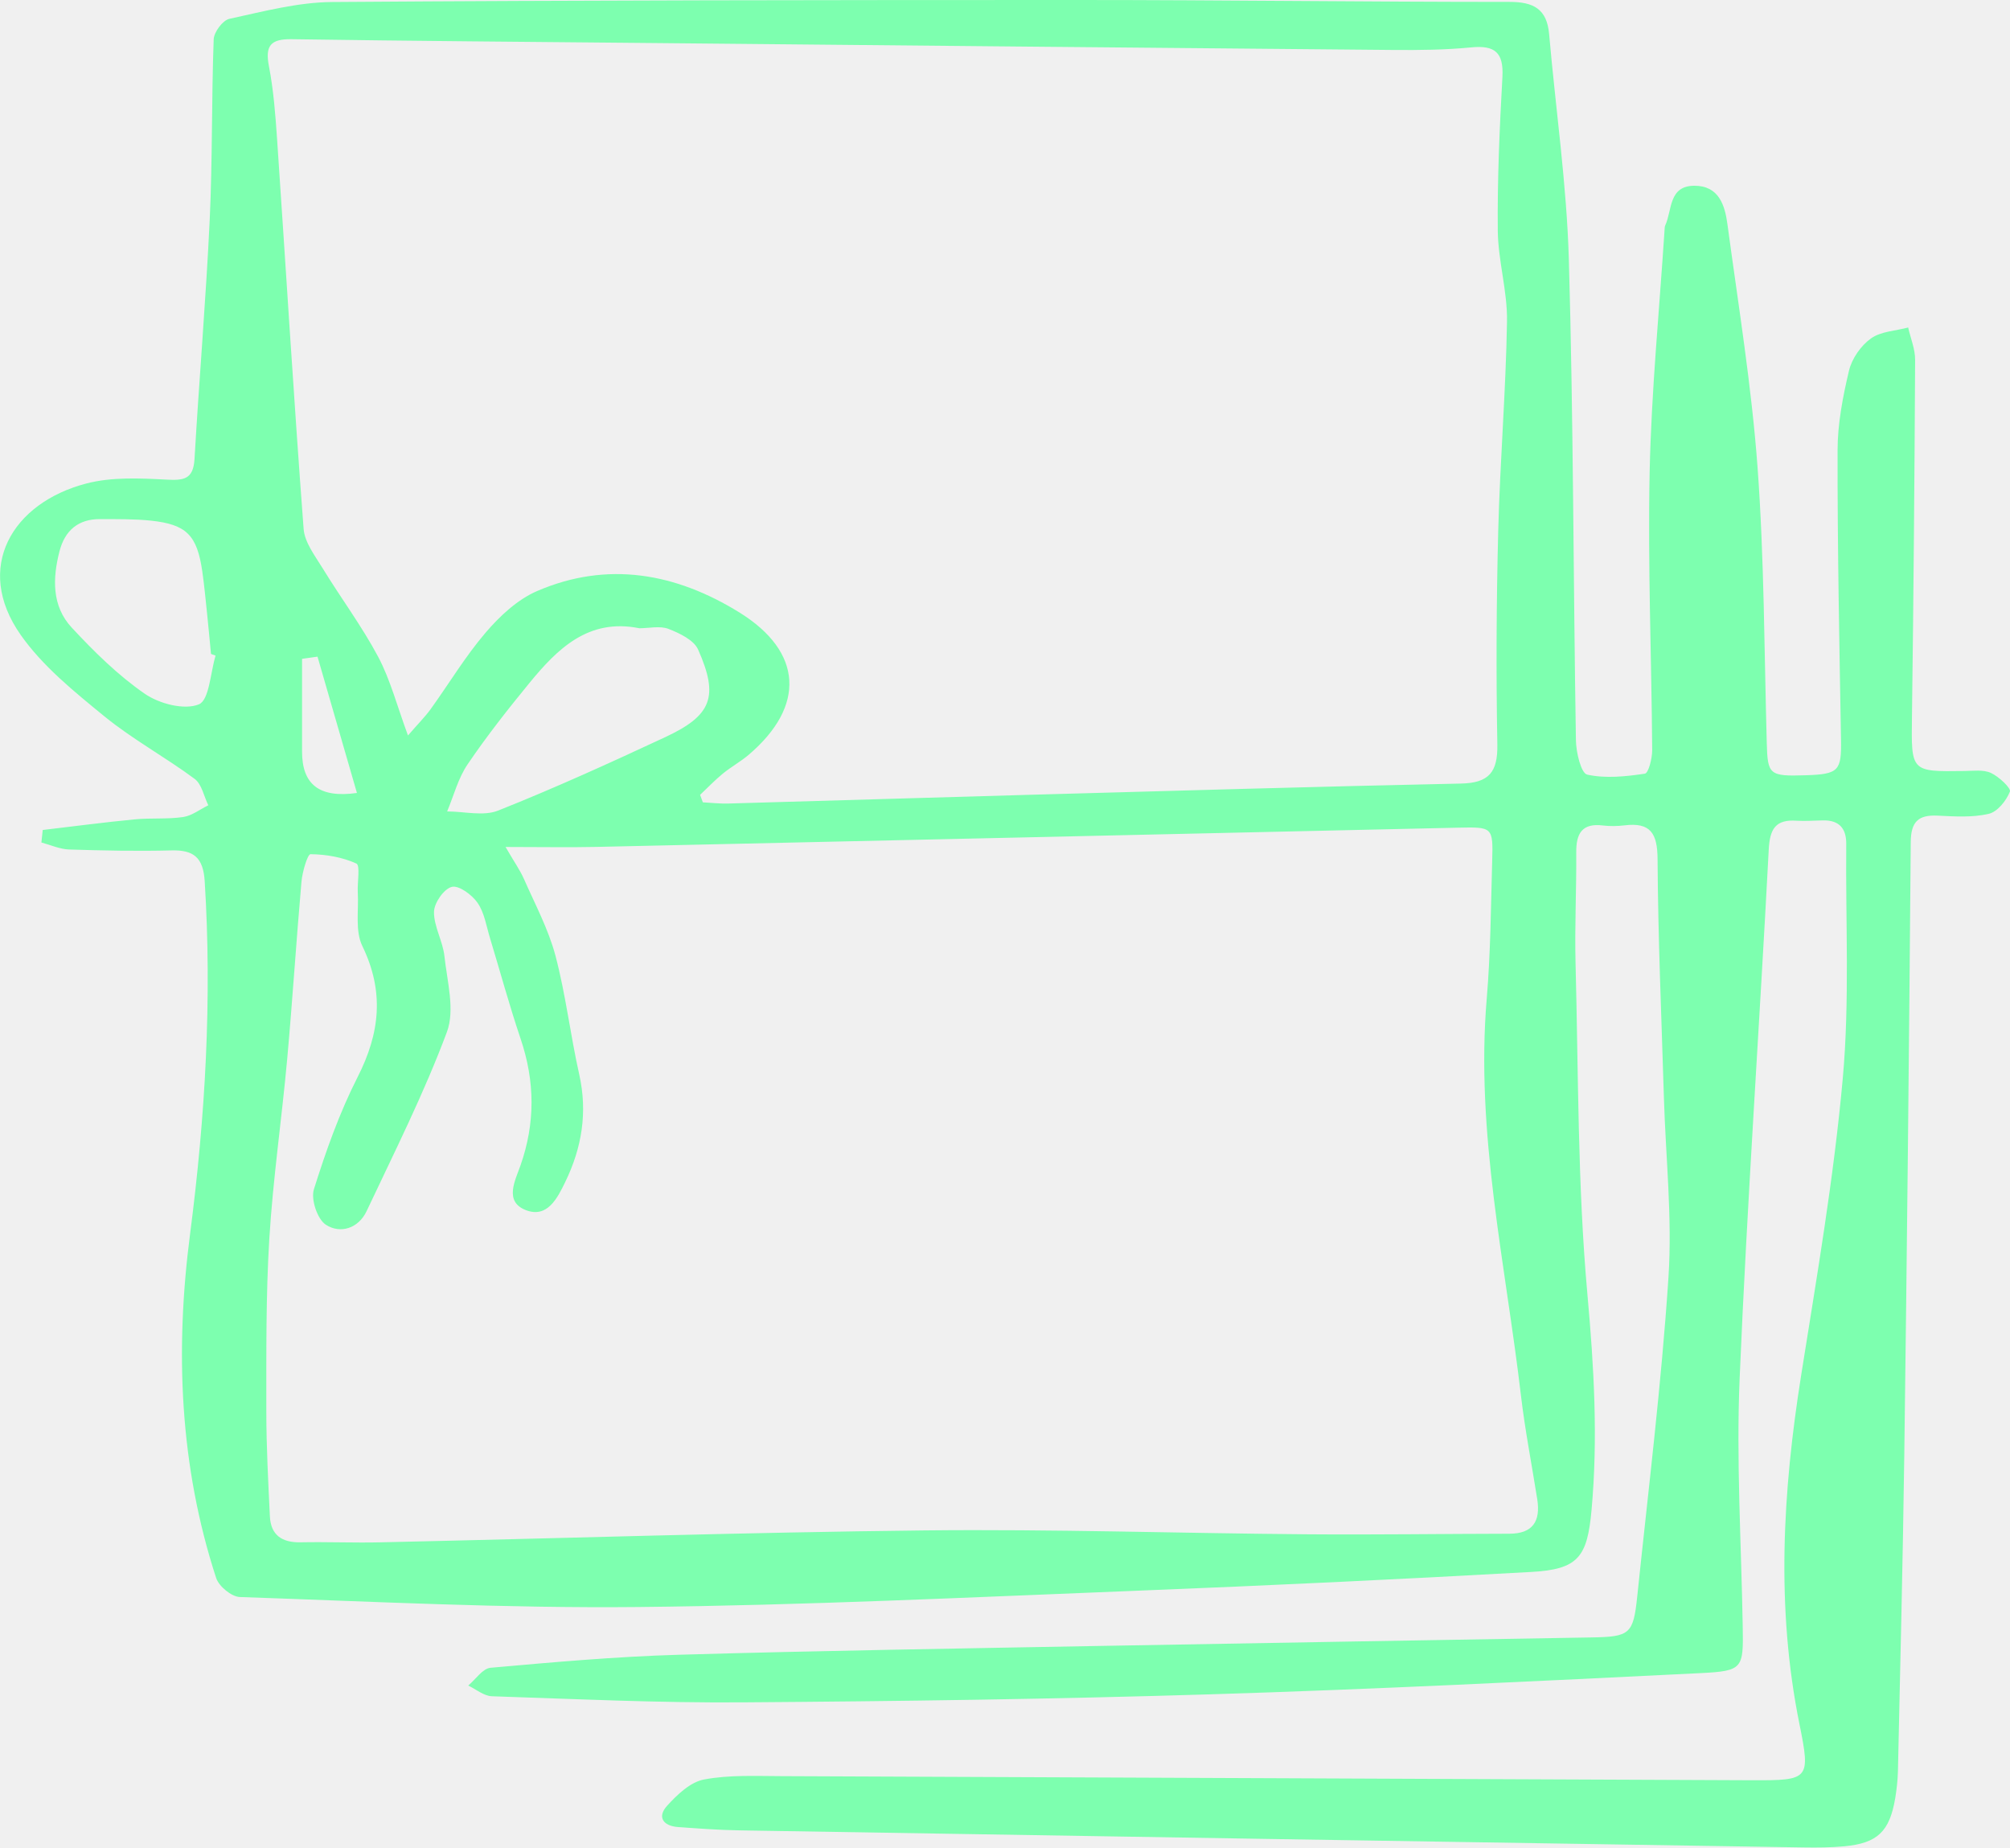
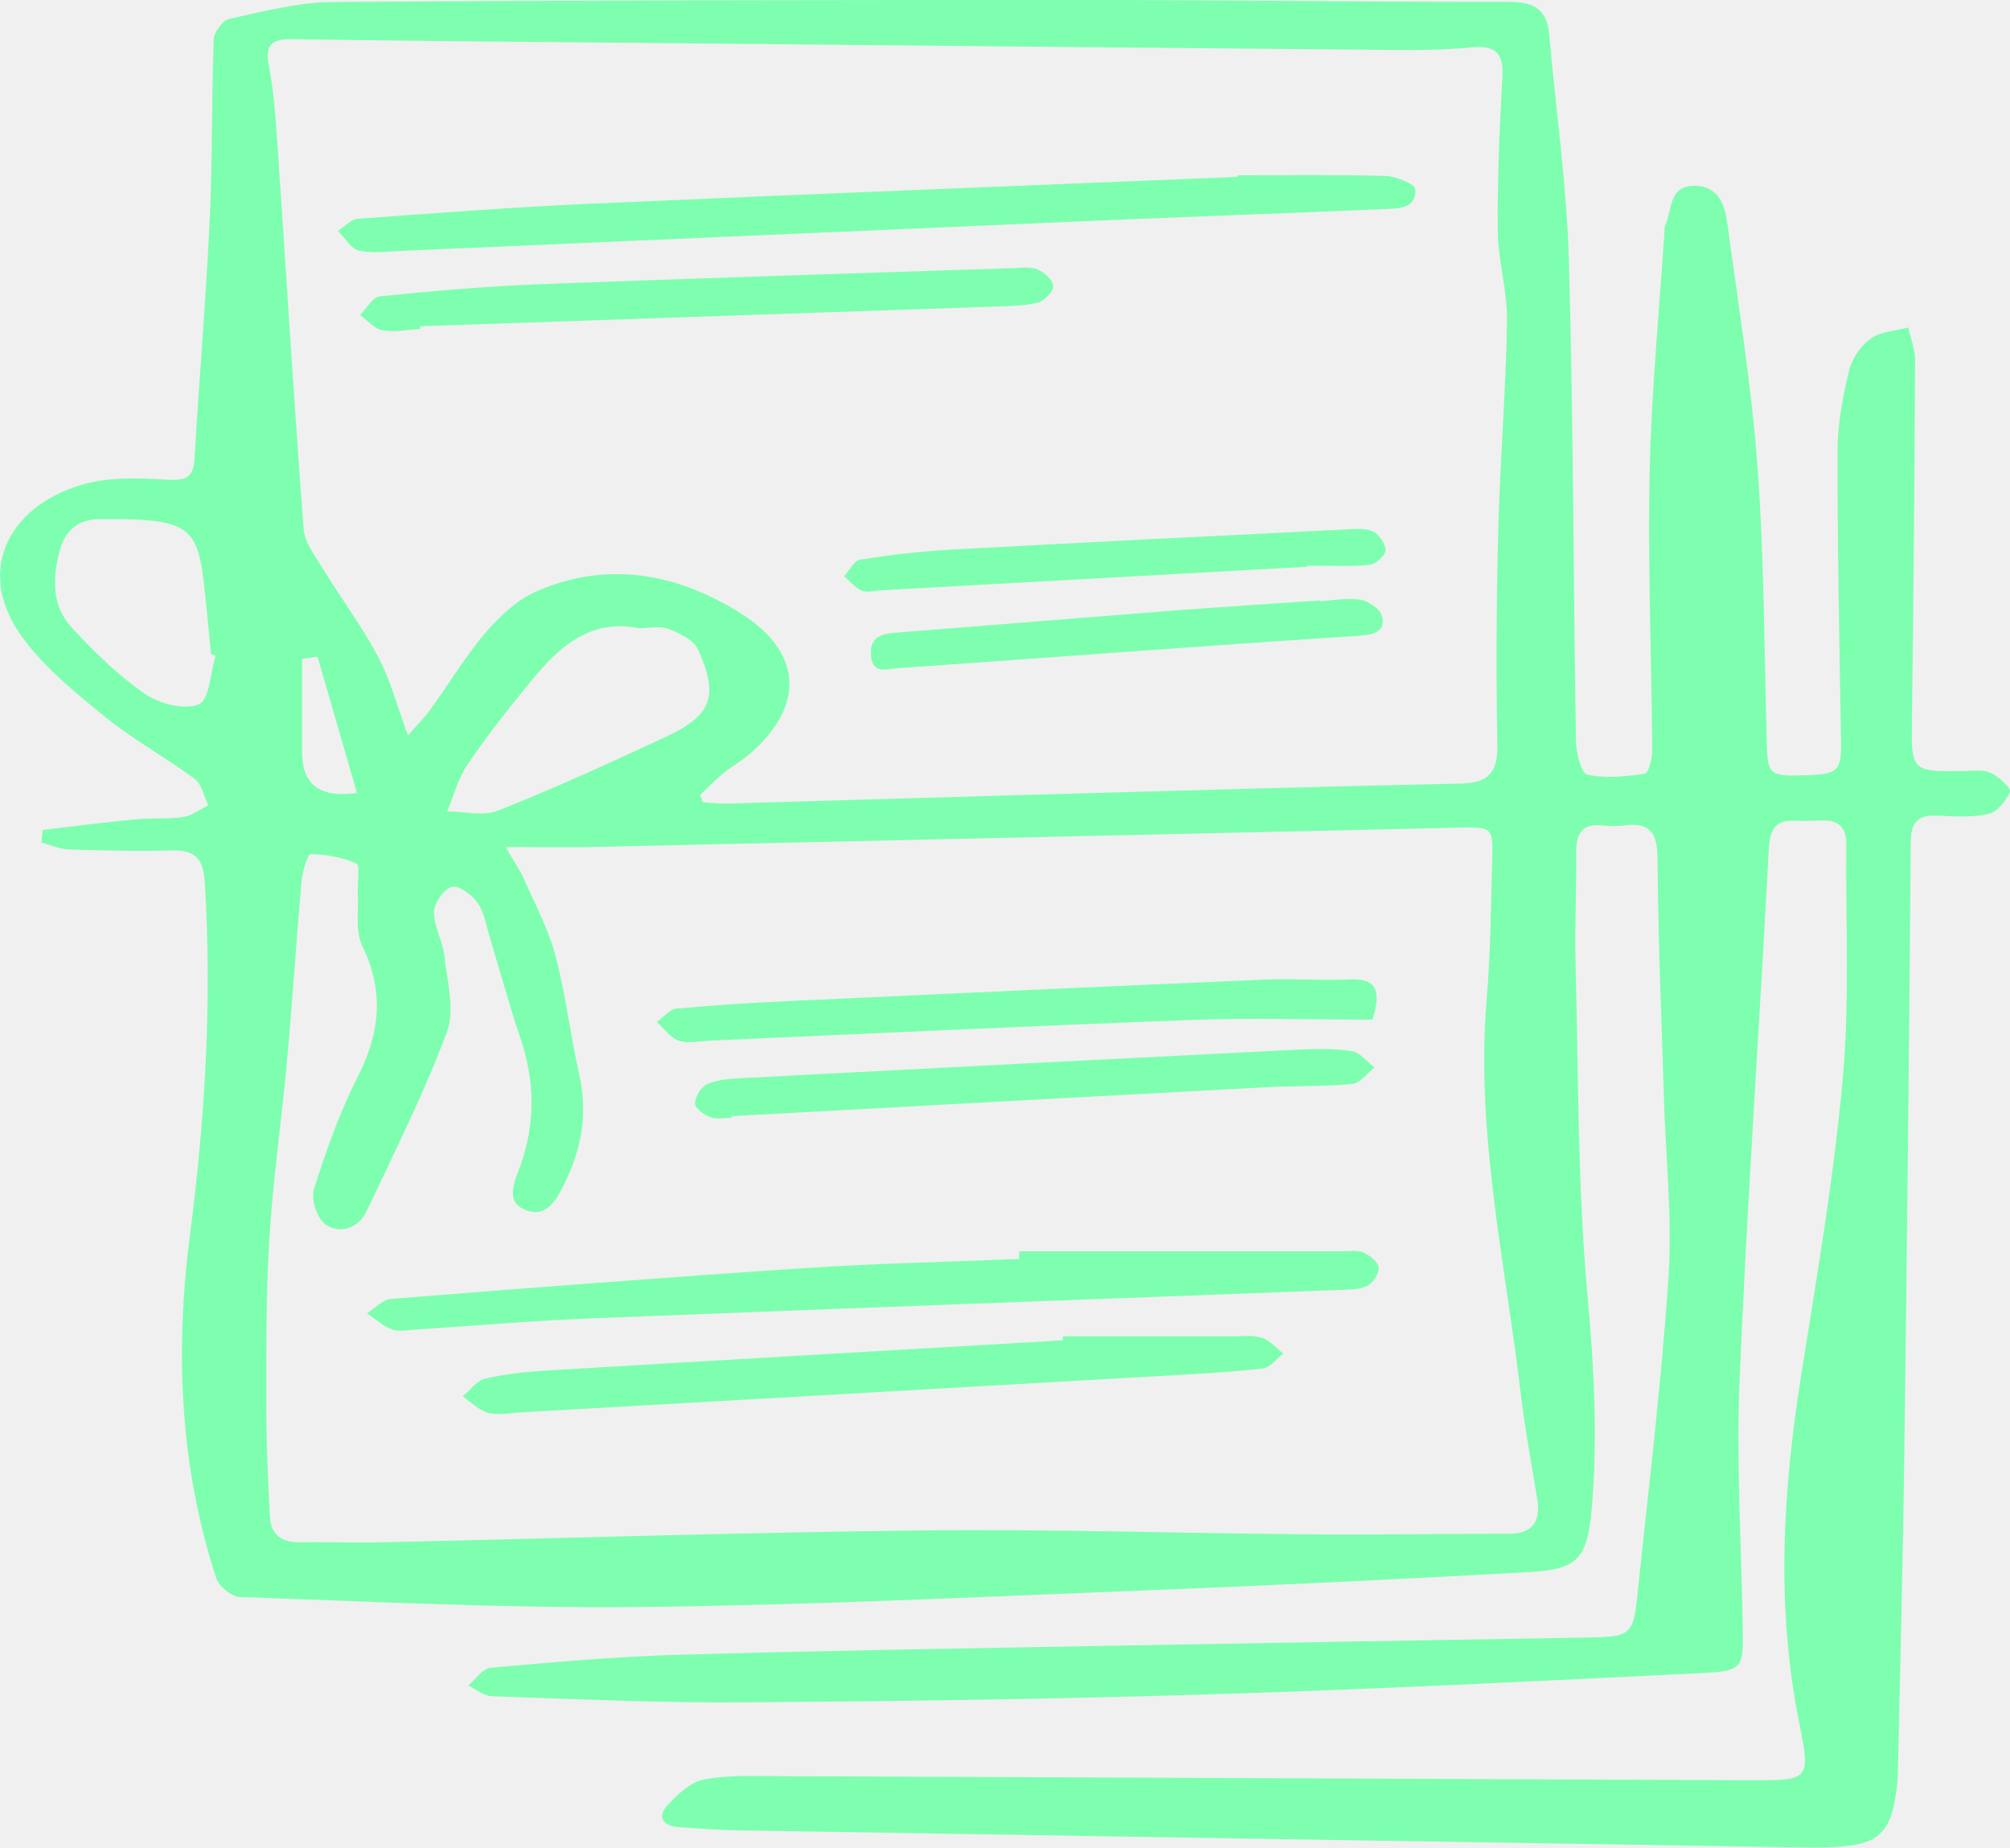
<svg xmlns="http://www.w3.org/2000/svg" width="74" height="68" viewBox="0 0 74 68" fill="none">
-   <path d="M1.572 30.55C2.701 30.417 3.828 30.268 4.96 30.159C5.552 30.101 6.157 30.159 6.742 30.073C7.066 30.026 7.361 29.791 7.669 29.64C7.506 29.31 7.429 28.863 7.165 28.668C6.081 27.864 4.881 27.214 3.841 26.365C2.73 25.457 1.566 24.518 0.756 23.361C-0.966 20.902 0.437 18.51 3.181 17.796C4.111 17.554 5.141 17.601 6.117 17.653C6.758 17.687 7.115 17.653 7.161 16.898C7.331 13.965 7.581 11.036 7.72 8.102C7.825 5.887 7.786 3.664 7.867 1.449C7.877 1.181 8.2 0.748 8.442 0.694C9.692 0.423 10.964 0.084 12.228 0.074C21.386 0.008 30.546 0 39.707 0C44.998 0 50.289 0.07 55.579 0.07C56.466 0.07 56.952 0.336 57.033 1.257C57.275 4.024 57.68 6.788 57.759 9.559C57.928 15.456 57.922 21.357 58.019 27.256C58.027 27.695 58.208 28.459 58.432 28.511C59.108 28.662 59.854 28.582 60.557 28.477C60.692 28.457 60.828 27.912 60.827 27.612C60.803 24.204 60.662 20.794 60.733 17.389C60.795 14.418 61.088 11.45 61.281 8.482C61.285 8.416 61.283 8.344 61.311 8.287C61.565 7.728 61.43 6.843 62.374 6.837C63.283 6.831 63.505 7.557 63.598 8.259C63.999 11.239 64.487 14.217 64.707 17.212C64.953 20.576 64.951 23.96 65.045 27.334C65.076 28.521 65.13 28.58 66.495 28.535C67.701 28.495 67.798 28.367 67.778 27.218C67.717 23.673 67.646 20.128 67.652 16.584C67.652 15.601 67.844 14.605 68.072 13.645C68.177 13.202 68.509 12.724 68.878 12.46C69.243 12.195 69.786 12.18 70.251 12.054C70.34 12.45 70.508 12.846 70.507 13.241C70.485 17.617 70.449 21.991 70.391 26.365C70.364 28.411 70.338 28.407 72.324 28.379C72.653 28.375 73.022 28.322 73.3 28.451C73.594 28.588 74.046 29.012 73.996 29.139C73.864 29.473 73.536 29.883 73.215 29.956C72.616 30.095 71.965 30.053 71.34 30.022C70.622 29.986 70.352 30.246 70.346 30.996C70.286 38.519 70.207 46.042 70.108 53.566C70.056 57.443 69.959 61.32 69.874 65.197C69.866 65.527 69.828 65.859 69.775 66.185C69.568 67.413 69.122 67.845 67.901 67.958C67.409 68.004 66.909 68.008 66.415 68C53.355 67.795 40.296 67.587 27.235 67.372C26.475 67.36 25.715 67.304 24.957 67.249C24.42 67.209 24.182 66.883 24.559 66.467C24.93 66.058 25.418 65.592 25.92 65.499C26.85 65.324 27.826 65.374 28.785 65.376C40.689 65.421 52.593 65.481 64.497 65.527C66.614 65.535 66.662 65.503 66.247 63.453C65.38 59.164 65.632 54.898 66.312 50.615C66.888 46.989 67.513 43.36 67.842 39.708C68.102 36.847 67.945 33.948 67.971 31.065C67.977 30.505 67.719 30.191 67.136 30.197C66.804 30.201 66.473 30.23 66.144 30.209C65.368 30.155 65.158 30.509 65.118 31.268C64.779 37.754 64.322 44.233 64.047 50.721C63.918 53.761 64.108 56.815 64.16 59.86C64.186 61.411 64.18 61.507 62.602 61.584C56.595 61.88 50.587 62.179 44.577 62.364C38.83 62.541 33.076 62.62 27.324 62.66C24.251 62.682 21.178 62.538 18.107 62.435C17.813 62.425 17.527 62.179 17.238 62.041C17.511 61.815 17.769 61.413 18.059 61.387C20.362 61.182 22.67 60.976 24.981 60.908C30.169 60.757 35.36 60.678 40.55 60.582C46.567 60.471 52.585 60.375 58.602 60.27C59.999 60.246 60.132 60.149 60.275 58.775C60.682 54.856 61.168 50.943 61.426 47.015C61.571 44.812 61.322 42.583 61.257 40.366C61.17 37.453 61.041 34.539 61.025 31.626C61.021 30.674 60.765 30.26 59.803 30.38C59.543 30.411 59.271 30.415 59.011 30.384C58.247 30.29 58.025 30.678 58.031 31.372C58.041 32.73 57.971 34.092 58.005 35.447C58.112 39.521 58.077 43.611 58.444 47.663C58.684 50.317 58.835 52.934 58.594 55.582C58.438 57.309 58.106 57.765 56.378 57.86C51.533 58.131 46.684 58.361 41.834 58.552C35.723 58.793 29.612 59.089 23.497 59.151C18.61 59.2 13.72 58.95 8.831 58.783C8.524 58.773 8.058 58.389 7.958 58.083C6.609 53.946 6.441 49.707 6.998 45.418C7.558 41.106 7.81 36.782 7.536 32.431C7.48 31.564 7.133 31.28 6.31 31.302C5.054 31.334 3.796 31.308 2.542 31.268C2.201 31.256 1.863 31.101 1.524 31.01C1.54 30.859 1.556 30.708 1.572 30.558V30.55ZM25.775 29.258C25.809 29.35 25.842 29.441 25.876 29.532C26.192 29.549 26.509 29.586 26.824 29.576C30.525 29.473 34.225 29.356 37.925 29.254C43.212 29.107 48.498 28.952 53.787 28.841C54.815 28.819 55.144 28.425 55.126 27.405C55.079 24.789 55.091 22.168 55.158 19.552C55.224 16.975 55.44 14.4 55.482 11.824C55.499 10.714 55.154 9.601 55.142 8.49C55.124 6.603 55.208 4.714 55.313 2.829C55.362 1.929 55.031 1.66 54.168 1.744C53.216 1.837 52.254 1.847 51.295 1.839C42.173 1.76 33.05 1.67 23.928 1.583C19.531 1.541 15.134 1.509 10.738 1.443C9.958 1.431 9.754 1.684 9.903 2.447C10.071 3.32 10.139 4.215 10.2 5.104C10.526 9.891 10.817 14.683 11.178 19.468C11.216 19.969 11.601 20.462 11.883 20.924C12.551 22.015 13.323 23.049 13.922 24.174C14.371 25.019 14.615 25.974 15.02 27.071C15.4 26.632 15.652 26.383 15.857 26.099C16.533 25.16 17.131 24.159 17.88 23.284C18.4 22.677 19.047 22.071 19.765 21.759C22.366 20.633 24.888 21.097 27.223 22.544C29.562 23.994 29.662 25.99 27.57 27.777C27.271 28.032 26.92 28.224 26.614 28.473C26.319 28.715 26.053 28.994 25.775 29.256V29.258ZM18.616 31.181C18.948 31.753 19.154 32.042 19.293 32.36C19.702 33.29 20.192 34.205 20.45 35.177C20.829 36.611 20.999 38.098 21.325 39.547C21.638 40.943 21.422 42.245 20.813 43.5C20.523 44.1 20.152 44.844 19.368 44.545C18.545 44.233 18.97 43.446 19.16 42.903C19.712 41.334 19.696 39.8 19.166 38.233C18.753 37.012 18.416 35.767 18.041 34.533C17.906 34.092 17.835 33.598 17.583 33.233C17.378 32.936 16.894 32.578 16.633 32.644C16.341 32.718 15.982 33.236 15.978 33.565C15.972 34.103 16.301 34.636 16.361 35.187C16.462 36.119 16.756 37.173 16.454 37.984C15.613 40.239 14.524 42.4 13.496 44.581C13.196 45.217 12.525 45.426 11.994 45.078C11.682 44.873 11.44 44.144 11.557 43.774C11.998 42.368 12.498 40.959 13.164 39.648C13.992 38.024 14.154 36.499 13.339 34.819C13.069 34.264 13.21 33.509 13.172 32.845C13.152 32.477 13.268 31.853 13.121 31.785C12.605 31.551 12.004 31.447 11.432 31.441C11.321 31.441 11.131 32.093 11.099 32.455C10.907 34.63 10.77 36.809 10.573 38.984C10.373 41.191 10.05 43.388 9.915 45.597C9.786 47.711 9.807 49.834 9.805 51.953C9.805 53.24 9.875 54.528 9.936 55.814C9.97 56.508 10.385 56.781 11.061 56.769C12.053 56.749 13.045 56.793 14.035 56.769C20.71 56.622 27.382 56.403 34.054 56.331C38.746 56.28 43.439 56.437 48.131 56.474C50.609 56.494 53.087 56.457 55.563 56.453C56.438 56.453 56.722 55.989 56.595 55.182C56.394 53.91 56.146 52.643 55.995 51.365C55.426 46.508 54.317 41.7 54.736 36.752C54.878 35.07 54.888 33.378 54.936 31.69C54.972 30.439 54.954 30.437 53.678 30.465C43.105 30.702 32.53 30.94 21.958 31.173C20.942 31.195 19.926 31.175 18.61 31.175L18.616 31.181ZM23.531 23.123C21.666 22.751 20.531 23.872 19.493 25.137C18.698 26.107 17.918 27.097 17.214 28.135C16.867 28.646 16.706 29.286 16.462 29.867C17.093 29.867 17.797 30.052 18.341 29.835C20.42 29.008 22.462 28.079 24.491 27.133C26.207 26.332 26.471 25.644 25.703 23.912C25.547 23.558 25.021 23.308 24.61 23.148C24.293 23.027 23.892 23.125 23.529 23.125L23.531 23.123ZM7.938 24.131L7.768 24.071C7.72 23.578 7.677 23.085 7.625 22.594C7.569 22.069 7.522 21.544 7.446 21.021C7.252 19.697 6.865 19.303 5.558 19.164C4.939 19.099 4.31 19.11 3.685 19.107C2.881 19.102 2.387 19.528 2.191 20.29C1.933 21.288 1.905 22.308 2.639 23.099C3.463 23.985 4.341 24.852 5.33 25.536C5.863 25.904 6.784 26.145 7.321 25.926C7.706 25.769 7.746 24.757 7.938 24.127V24.131ZM11.688 24.17C11.5 24.196 11.309 24.224 11.121 24.25C11.121 25.389 11.123 26.526 11.121 27.666C11.119 28.869 11.754 29.385 13.141 29.187C12.652 27.503 12.17 25.837 11.69 24.172L11.688 24.17Z" fill="#7DFFAF" />
+   <g clip-path="url(#clip0_82_249)">
+     <path d="M1.572 30.55C2.701 30.417 3.828 30.268 4.96 30.159C5.552 30.101 6.157 30.159 6.742 30.073C7.066 30.026 7.361 29.791 7.669 29.64C7.506 29.31 7.429 28.863 7.165 28.668C6.081 27.864 4.881 27.214 3.841 26.365C2.73 25.457 1.566 24.518 0.756 23.361C-0.966 20.902 0.437 18.51 3.181 17.796C4.111 17.554 5.141 17.601 6.117 17.653C6.758 17.687 7.115 17.653 7.161 16.898C7.331 13.965 7.581 11.036 7.72 8.102C7.825 5.887 7.786 3.664 7.867 1.449C7.877 1.181 8.2 0.748 8.442 0.694C9.692 0.423 10.964 0.084 12.228 0.074C21.386 0.008 30.546 0 39.707 0C44.998 0 50.289 0.07 55.579 0.07C56.466 0.07 56.952 0.336 57.033 1.257C57.275 4.024 57.68 6.788 57.759 9.559C57.928 15.456 57.922 21.357 58.019 27.256C58.027 27.695 58.208 28.459 58.432 28.511C59.108 28.662 59.854 28.582 60.557 28.477C60.692 28.457 60.828 27.912 60.827 27.612C60.803 24.204 60.662 20.794 60.733 17.389C60.795 14.418 61.088 11.45 61.281 8.482C61.285 8.416 61.283 8.344 61.311 8.287C61.565 7.728 61.43 6.843 62.374 6.837C63.283 6.831 63.505 7.557 63.598 8.259C63.999 11.239 64.487 14.217 64.707 17.212C64.953 20.576 64.951 23.96 65.045 27.334C65.076 28.521 65.13 28.58 66.495 28.535C67.701 28.495 67.798 28.367 67.778 27.218C67.717 23.673 67.646 20.128 67.652 16.584C67.652 15.601 67.844 14.605 68.072 13.645C68.177 13.202 68.509 12.724 68.878 12.46C69.243 12.195 69.786 12.18 70.251 12.054C70.34 12.45 70.508 12.846 70.507 13.241C70.485 17.617 70.449 21.991 70.391 26.365C70.364 28.411 70.338 28.407 72.324 28.379C72.653 28.375 73.022 28.322 73.3 28.451C73.594 28.588 74.046 29.012 73.996 29.139C73.864 29.473 73.536 29.883 73.215 29.956C72.616 30.095 71.965 30.053 71.34 30.022C70.622 29.986 70.352 30.246 70.346 30.996C70.286 38.519 70.207 46.042 70.108 53.566C70.056 57.443 69.959 61.32 69.874 65.197C69.866 65.527 69.828 65.859 69.775 66.185C69.568 67.413 69.122 67.845 67.901 67.958C67.409 68.004 66.909 68.008 66.415 68C53.355 67.795 40.296 67.587 27.235 67.372C26.475 67.36 25.715 67.304 24.957 67.249C24.42 67.209 24.182 66.883 24.559 66.467C24.93 66.058 25.418 65.592 25.92 65.499C26.85 65.324 27.826 65.374 28.785 65.376C40.689 65.421 52.593 65.481 64.497 65.527C66.614 65.535 66.662 65.503 66.247 63.453C65.38 59.164 65.632 54.898 66.312 50.615C66.888 46.989 67.513 43.36 67.842 39.708C68.102 36.847 67.945 33.948 67.971 31.065C67.977 30.505 67.719 30.191 67.136 30.197C66.804 30.201 66.473 30.23 66.144 30.209C65.368 30.155 65.158 30.509 65.118 31.268C64.779 37.754 64.322 44.233 64.047 50.721C63.918 53.761 64.108 56.815 64.16 59.86C64.186 61.411 64.18 61.507 62.602 61.584C56.595 61.88 50.587 62.179 44.577 62.364C38.83 62.541 33.076 62.62 27.324 62.66C24.251 62.682 21.178 62.538 18.107 62.435C17.813 62.425 17.527 62.179 17.238 62.041C17.511 61.815 17.769 61.413 18.059 61.387C20.362 61.182 22.67 60.976 24.981 60.908C30.169 60.757 35.36 60.678 40.55 60.582C46.567 60.471 52.585 60.375 58.602 60.27C59.999 60.246 60.132 60.149 60.275 58.775C60.682 54.856 61.168 50.943 61.426 47.015C61.571 44.812 61.322 42.583 61.257 40.366C61.17 37.453 61.041 34.539 61.025 31.626C61.021 30.674 60.765 30.26 59.803 30.38C59.543 30.411 59.271 30.415 59.011 30.384C58.247 30.29 58.025 30.678 58.031 31.372C58.041 32.73 57.971 34.092 58.005 35.447C58.112 39.521 58.077 43.611 58.444 47.663C58.684 50.317 58.835 52.934 58.594 55.582C58.438 57.309 58.106 57.765 56.378 57.86C51.533 58.131 46.684 58.361 41.834 58.552C35.723 58.793 29.612 59.089 23.497 59.151C18.61 59.2 13.72 58.95 8.831 58.783C8.524 58.773 8.058 58.389 7.958 58.083C6.609 53.946 6.441 49.707 6.998 45.418C7.558 41.106 7.81 36.782 7.536 32.431C7.48 31.564 7.133 31.28 6.31 31.302C5.054 31.334 3.796 31.308 2.542 31.268C2.201 31.256 1.863 31.101 1.524 31.01C1.54 30.859 1.556 30.708 1.572 30.558V30.55ZM25.775 29.258C25.809 29.35 25.842 29.441 25.876 29.532C26.192 29.549 26.509 29.586 26.824 29.576C30.525 29.473 34.225 29.356 37.925 29.254C43.212 29.107 48.498 28.952 53.787 28.841C54.815 28.819 55.144 28.425 55.126 27.405C55.079 24.789 55.091 22.168 55.158 19.552C55.224 16.975 55.44 14.4 55.482 11.824C55.499 10.714 55.154 9.601 55.142 8.49C55.124 6.603 55.208 4.714 55.313 2.829C55.362 1.929 55.031 1.66 54.168 1.744C53.216 1.837 52.254 1.847 51.295 1.839C42.173 1.76 33.05 1.67 23.928 1.583C19.531 1.541 15.134 1.509 10.738 1.443C9.958 1.431 9.754 1.684 9.903 2.447C10.071 3.32 10.139 4.215 10.2 5.104C10.526 9.891 10.817 14.683 11.178 19.468C11.216 19.969 11.601 20.462 11.883 20.924C12.551 22.015 13.323 23.049 13.922 24.174C14.371 25.019 14.615 25.974 15.02 27.071C15.4 26.632 15.652 26.383 15.857 26.099C16.533 25.16 17.131 24.159 17.88 23.284C18.4 22.677 19.047 22.071 19.765 21.759C22.366 20.633 24.888 21.097 27.223 22.544C29.562 23.994 29.662 25.99 27.57 27.777C27.271 28.032 26.92 28.224 26.614 28.473C26.319 28.715 26.053 28.994 25.775 29.256V29.258ZM18.616 31.181C18.948 31.753 19.154 32.042 19.293 32.36C19.702 33.29 20.192 34.205 20.45 35.177C20.829 36.611 20.999 38.098 21.325 39.547C21.638 40.943 21.422 42.245 20.813 43.5C20.523 44.1 20.152 44.844 19.368 44.545C18.545 44.233 18.97 43.446 19.16 42.903C19.712 41.334 19.696 39.8 19.166 38.233C18.753 37.012 18.416 35.767 18.041 34.533C17.906 34.092 17.835 33.598 17.583 33.233C17.378 32.936 16.894 32.578 16.633 32.644C16.341 32.718 15.982 33.236 15.978 33.565C15.972 34.103 16.301 34.636 16.361 35.187C16.462 36.119 16.756 37.173 16.454 37.984C15.613 40.239 14.524 42.4 13.496 44.581C13.196 45.217 12.525 45.426 11.994 45.078C11.682 44.873 11.44 44.144 11.557 43.774C11.998 42.368 12.498 40.959 13.164 39.648C13.992 38.024 14.154 36.499 13.339 34.819C13.069 34.264 13.21 33.509 13.172 32.845C13.152 32.477 13.268 31.853 13.121 31.785C12.605 31.551 12.004 31.447 11.432 31.441C11.321 31.441 11.131 32.093 11.099 32.455C10.907 34.63 10.77 36.809 10.573 38.984C10.373 41.191 10.05 43.388 9.915 45.597C9.786 47.711 9.807 49.834 9.805 51.953C9.805 53.24 9.875 54.528 9.936 55.814C9.97 56.508 10.385 56.781 11.061 56.769C12.053 56.749 13.045 56.793 14.035 56.769C20.71 56.622 27.382 56.403 34.054 56.331C38.746 56.28 43.439 56.437 48.131 56.474C50.609 56.494 53.087 56.457 55.563 56.453C56.438 56.453 56.722 55.989 56.595 55.182C56.394 53.91 56.146 52.643 55.995 51.365C55.426 46.508 54.317 41.7 54.736 36.752C54.878 35.07 54.888 33.378 54.936 31.69C54.972 30.439 54.954 30.437 53.678 30.465C43.105 30.702 32.53 30.94 21.958 31.173C20.942 31.195 19.926 31.175 18.61 31.175L18.616 31.181ZM23.531 23.123C21.666 22.751 20.531 23.872 19.493 25.137C18.698 26.107 17.918 27.097 17.214 28.135C16.867 28.646 16.706 29.286 16.462 29.867C17.093 29.867 17.797 30.052 18.341 29.835C20.42 29.008 22.462 28.079 24.491 27.133C26.207 26.332 26.471 25.644 25.703 23.912C25.547 23.558 25.021 23.308 24.61 23.148C24.293 23.027 23.892 23.125 23.529 23.125L23.531 23.123ZM7.938 24.131L7.768 24.071C7.72 23.578 7.677 23.085 7.625 22.594C7.569 22.069 7.522 21.544 7.446 21.021C7.252 19.697 6.865 19.303 5.558 19.164C4.939 19.099 4.31 19.11 3.685 19.107C2.881 19.102 2.387 19.528 2.191 20.29C1.933 21.288 1.905 22.308 2.639 23.099C3.463 23.985 4.341 24.852 5.33 25.536C5.863 25.904 6.784 26.145 7.321 25.926C7.706 25.769 7.746 24.757 7.938 24.127V24.131ZM11.688 24.17C11.5 24.196 11.309 24.224 11.121 24.25C11.121 25.389 11.123 26.526 11.121 27.666C11.119 28.869 11.754 29.385 13.141 29.187C12.652 27.503 12.17 25.837 11.69 24.172L11.688 24.17Z" fill="#7DFFAF" />
+     <path d="M45.561 6.452C47.378 6.452 49.197 6.422 51.013 6.476C51.402 6.487 52.098 6.78 52.108 6.967C52.144 7.7 51.465 7.674 50.953 7.696C47.321 7.851 43.688 7.981 40.057 8.136C31.671 8.496 23.284 8.867 14.896 9.229C14.334 9.253 13.755 9.337 13.219 9.225C12.922 9.164 12.697 8.75 12.44 8.496C12.688 8.342 12.925 8.07 13.181 8.052C16.08 7.839 18.977 7.619 21.879 7.492C29.772 7.142 37.664 6.835 45.559 6.511C45.559 6.491 45.559 6.474 45.559 6.454L45.561 6.452Z" fill="#7DFFAF" />
+     <path d="M15.467 12.108C15.005 12.134 14.531 12.239 14.088 12.16C13.787 12.106 13.531 11.794 13.255 11.597C13.495 11.358 13.717 10.935 13.979 10.909C15.915 10.712 17.856 10.539 19.8 10.464C25.637 10.239 31.476 10.06 37.315 9.869C37.611 9.859 37.942 9.808 38.196 9.917C38.446 10.026 38.771 10.313 38.775 10.529C38.779 10.736 38.448 11.078 38.208 11.138C37.704 11.265 37.162 11.263 36.637 11.283C29.579 11.527 22.522 11.768 15.465 12.009C15.465 12.043 15.467 12.076 15.469 12.11L15.467 12.108Z" fill="#7DFFAF" />
+     <path d="M48.139 20.86C42.895 21.15 37.649 21.439 32.406 21.729C32.175 21.741 31.91 21.824 31.721 21.741C31.475 21.634 31.288 21.389 31.076 21.204C31.275 20.993 31.451 20.631 31.677 20.596C32.786 20.423 33.905 20.291 35.024 20.23C39.873 19.965 44.724 19.727 49.577 19.486C49.904 19.47 50.278 19.429 50.551 19.562C50.778 19.673 51.02 20.029 51.008 20.264C50.998 20.458 50.641 20.773 50.414 20.793C49.66 20.86 48.897 20.818 48.137 20.818C48.137 20.832 48.137 20.846 48.137 20.86H48.139Z" fill="#7DFFAF" />
+     <path d="M48.6 22.127C49.095 22.101 49.6 21.997 50.079 22.075C50.376 22.123 50.791 22.395 50.868 22.653C51.039 23.22 50.59 23.363 50.108 23.395C48.001 23.534 45.896 23.677 43.791 23.826C40.206 24.081 36.621 24.347 33.036 24.596C32.645 24.624 32.123 24.834 32.064 24.129C32.01 23.508 32.381 23.335 32.911 23.294C36.363 23.021 39.813 22.737 43.266 22.468C45.041 22.331 46.821 22.224 48.599 22.103C48.599 22.111 48.599 22.119 48.599 22.127H48.6Z" fill="#7DFFAF" />
+     <path d="M37.524 46.058C41.486 46.058 45.449 46.058 49.413 46.058C49.676 46.058 49.972 46.005 50.196 46.102C50.43 46.206 50.742 46.452 50.756 46.655C50.772 46.88 50.544 47.237 50.327 47.337C50.016 47.48 49.625 47.468 49.264 47.482C40.09 47.83 30.916 48.164 21.741 48.528C19.597 48.613 17.458 48.802 15.315 48.937C15.02 48.955 14.692 49.029 14.432 48.933C14.097 48.81 13.813 48.544 13.508 48.341C13.801 48.158 14.085 47.836 14.393 47.81C19.462 47.406 24.531 47.013 29.604 46.677C32.241 46.502 34.884 46.448 37.524 46.339C37.524 46.245 37.524 46.152 37.524 46.058Z" fill="#7DFFAF" />
+     <path d="M39.129 49.186C41.211 49.186 43.292 49.186 45.375 49.186C45.738 49.186 46.127 49.134 46.458 49.241C46.754 49.337 46.988 49.623 47.248 49.824C46.994 50.015 46.756 50.343 46.484 50.373C45.303 50.508 44.111 50.566 42.925 50.635C35.005 51.089 27.082 51.538 19.162 51.987C18.765 52.009 18.347 52.102 17.98 52.005C17.634 51.912 17.347 51.609 17.033 51.399C17.307 51.174 17.549 50.82 17.859 50.746C18.595 50.574 19.358 50.492 20.116 50.446C26.453 50.066 32.79 49.705 39.127 49.335C39.127 49.285 39.129 49.236 39.131 49.186H39.129Z" fill="#7DFFAF" />
+     <path d="M50.526 37.531C48.278 37.531 46.034 37.461 43.796 37.545C37.919 37.762 32.046 38.046 26.172 38.302C25.775 38.32 25.348 38.422 24.993 38.306C24.682 38.207 24.45 37.857 24.182 37.618C24.424 37.447 24.652 37.149 24.908 37.125C26.32 36.992 27.737 36.907 29.154 36.841C34.995 36.569 40.836 36.302 46.678 36.052C47.666 36.01 48.663 36.105 49.651 36.05C50.66 35.992 50.873 36.43 50.529 37.531H50.526Z" fill="#7DFFAF" />
+     <path d="M26.933 41.142C26.669 41.142 26.378 41.211 26.148 41.122C25.915 41.032 25.578 40.78 25.586 40.611C25.596 40.36 25.816 39.996 26.04 39.901C26.421 39.738 26.876 39.706 27.3 39.684C34.096 39.328 40.891 38.978 47.686 38.64C48.377 38.607 49.081 38.587 49.761 38.686C50.065 38.73 50.325 39.082 50.605 39.293C50.333 39.503 50.075 39.871 49.785 39.899C48.736 39.998 47.674 39.963 46.619 40.018C40.056 40.368 33.494 40.728 26.931 41.084C26.931 41.102 26.931 41.122 26.933 41.14V41.142Z" fill="#7DFFAF" />
+   </g>
+   <defs>
+     <clipPath id="clip0_82_249">
+       <rect width="74" height="68" fill="white" />
+     </clipPath>
+   </defs>
</svg>
